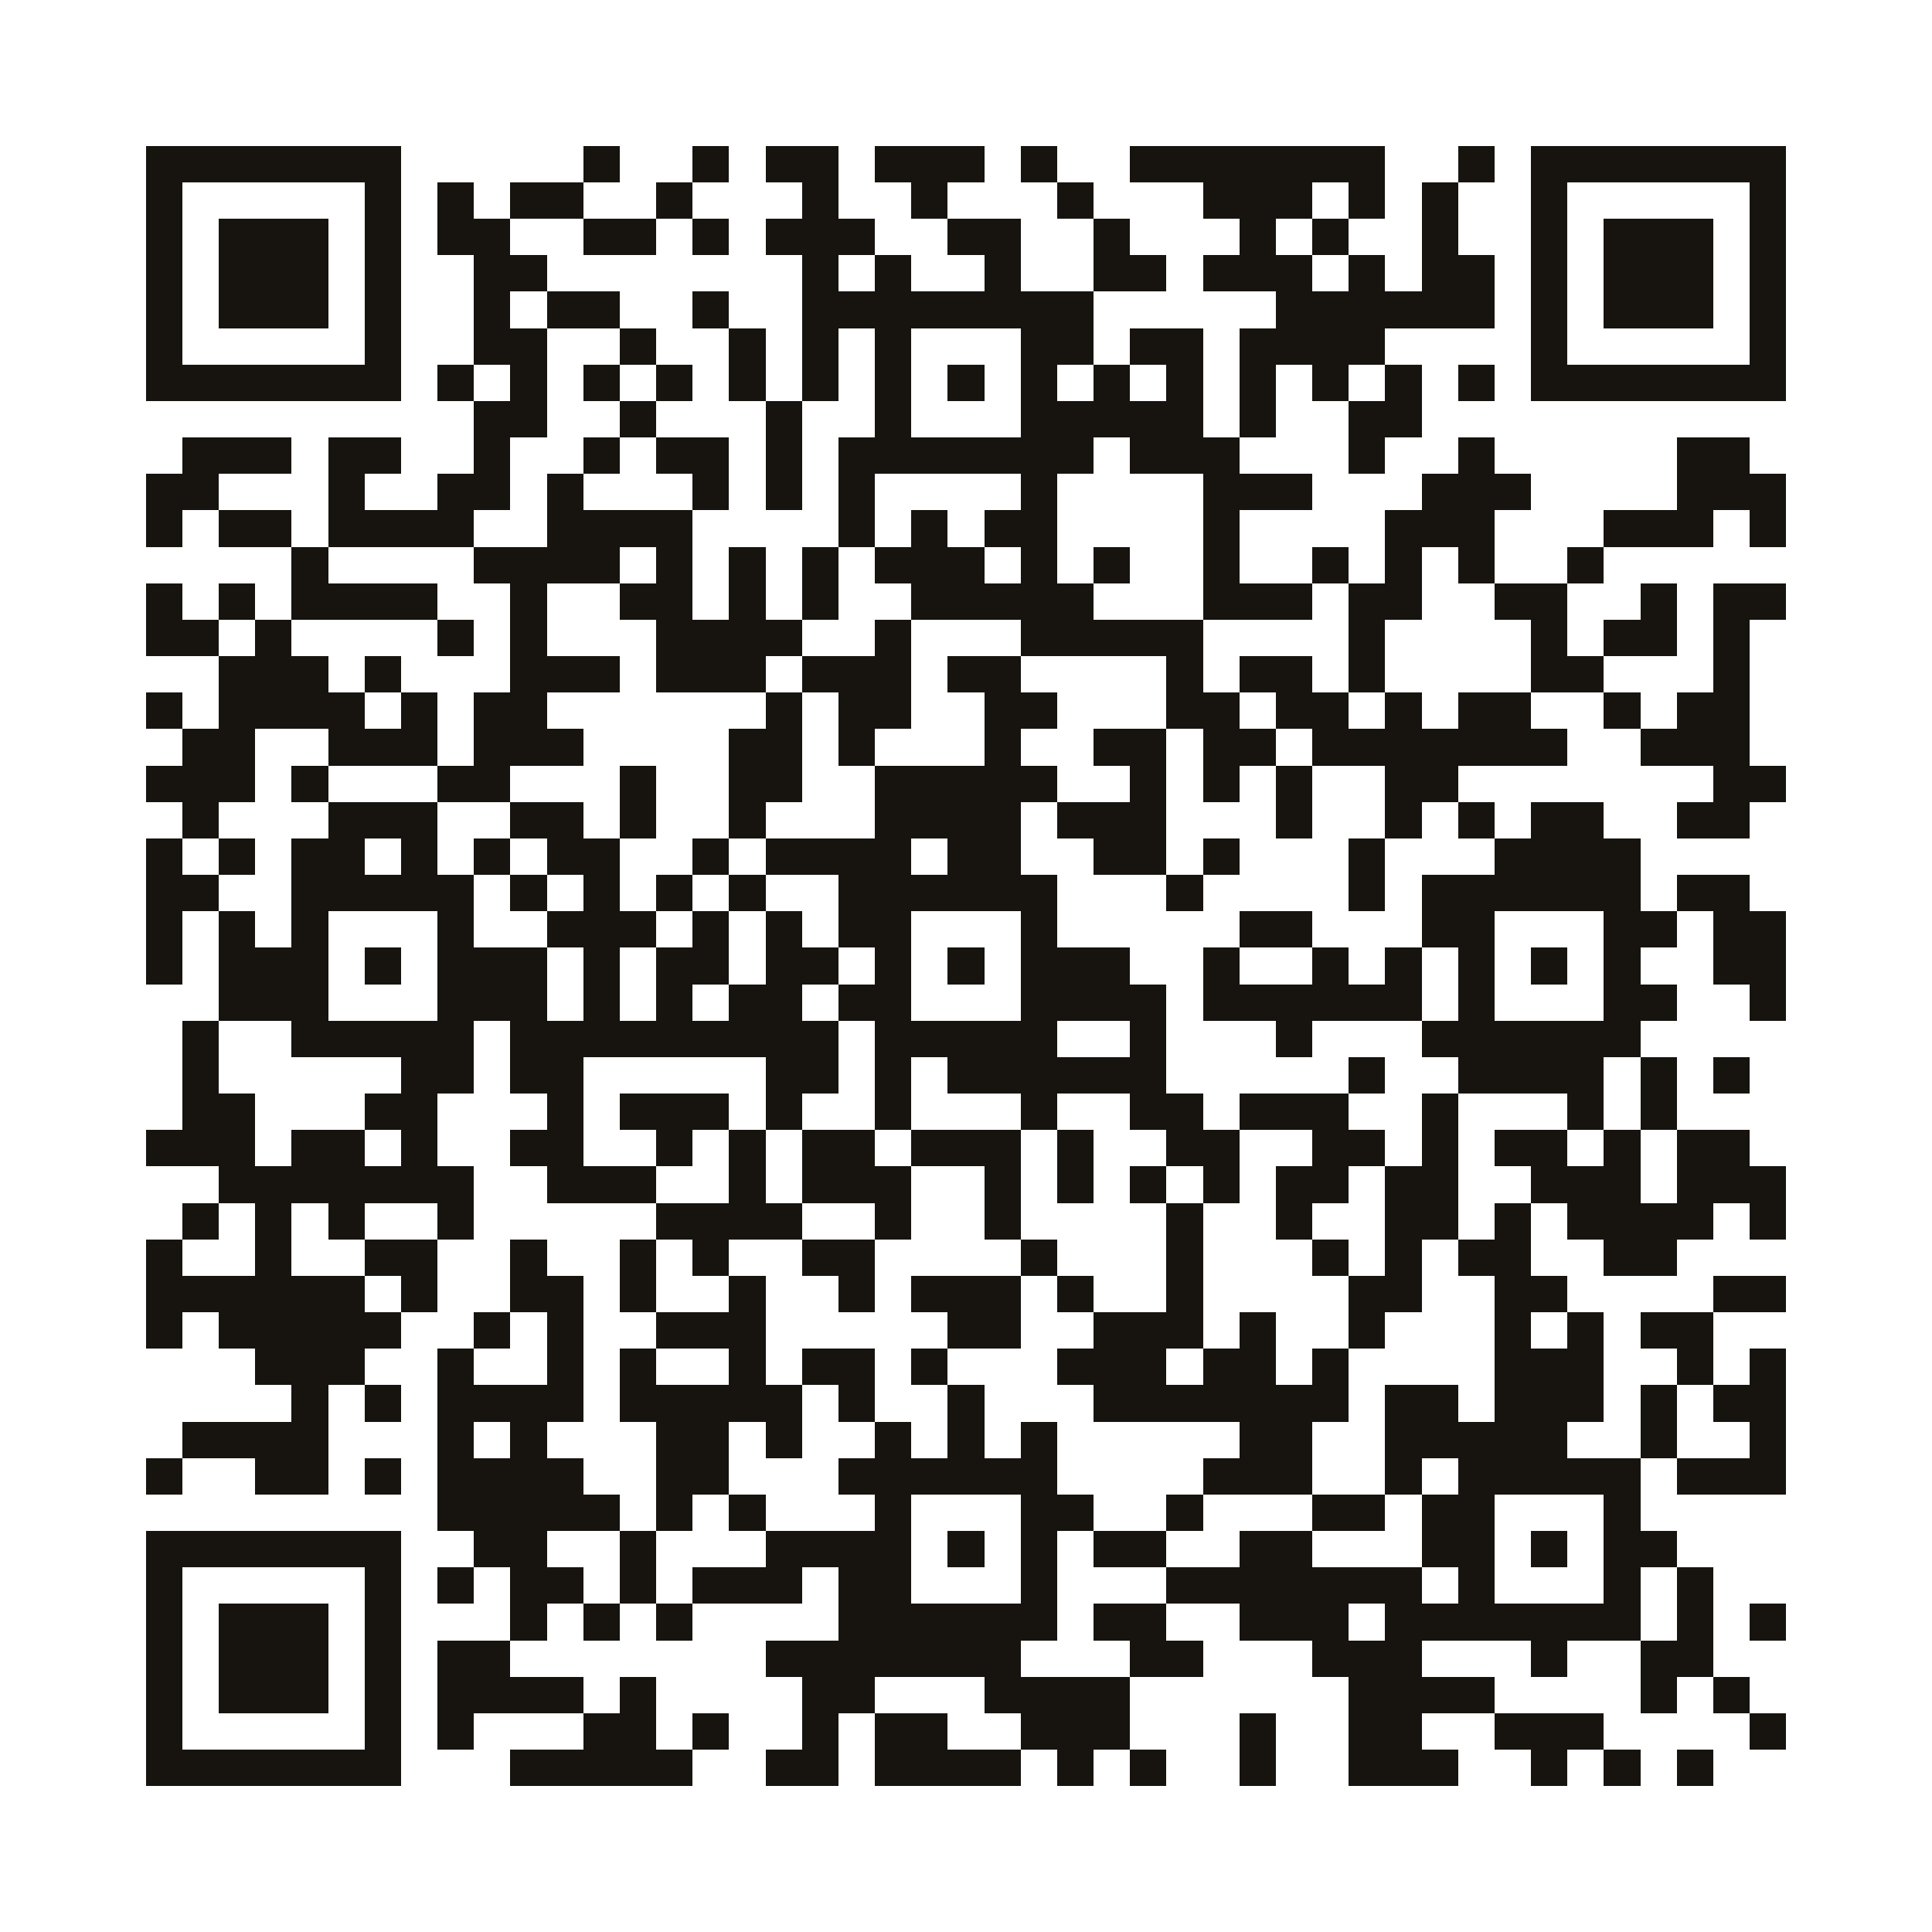
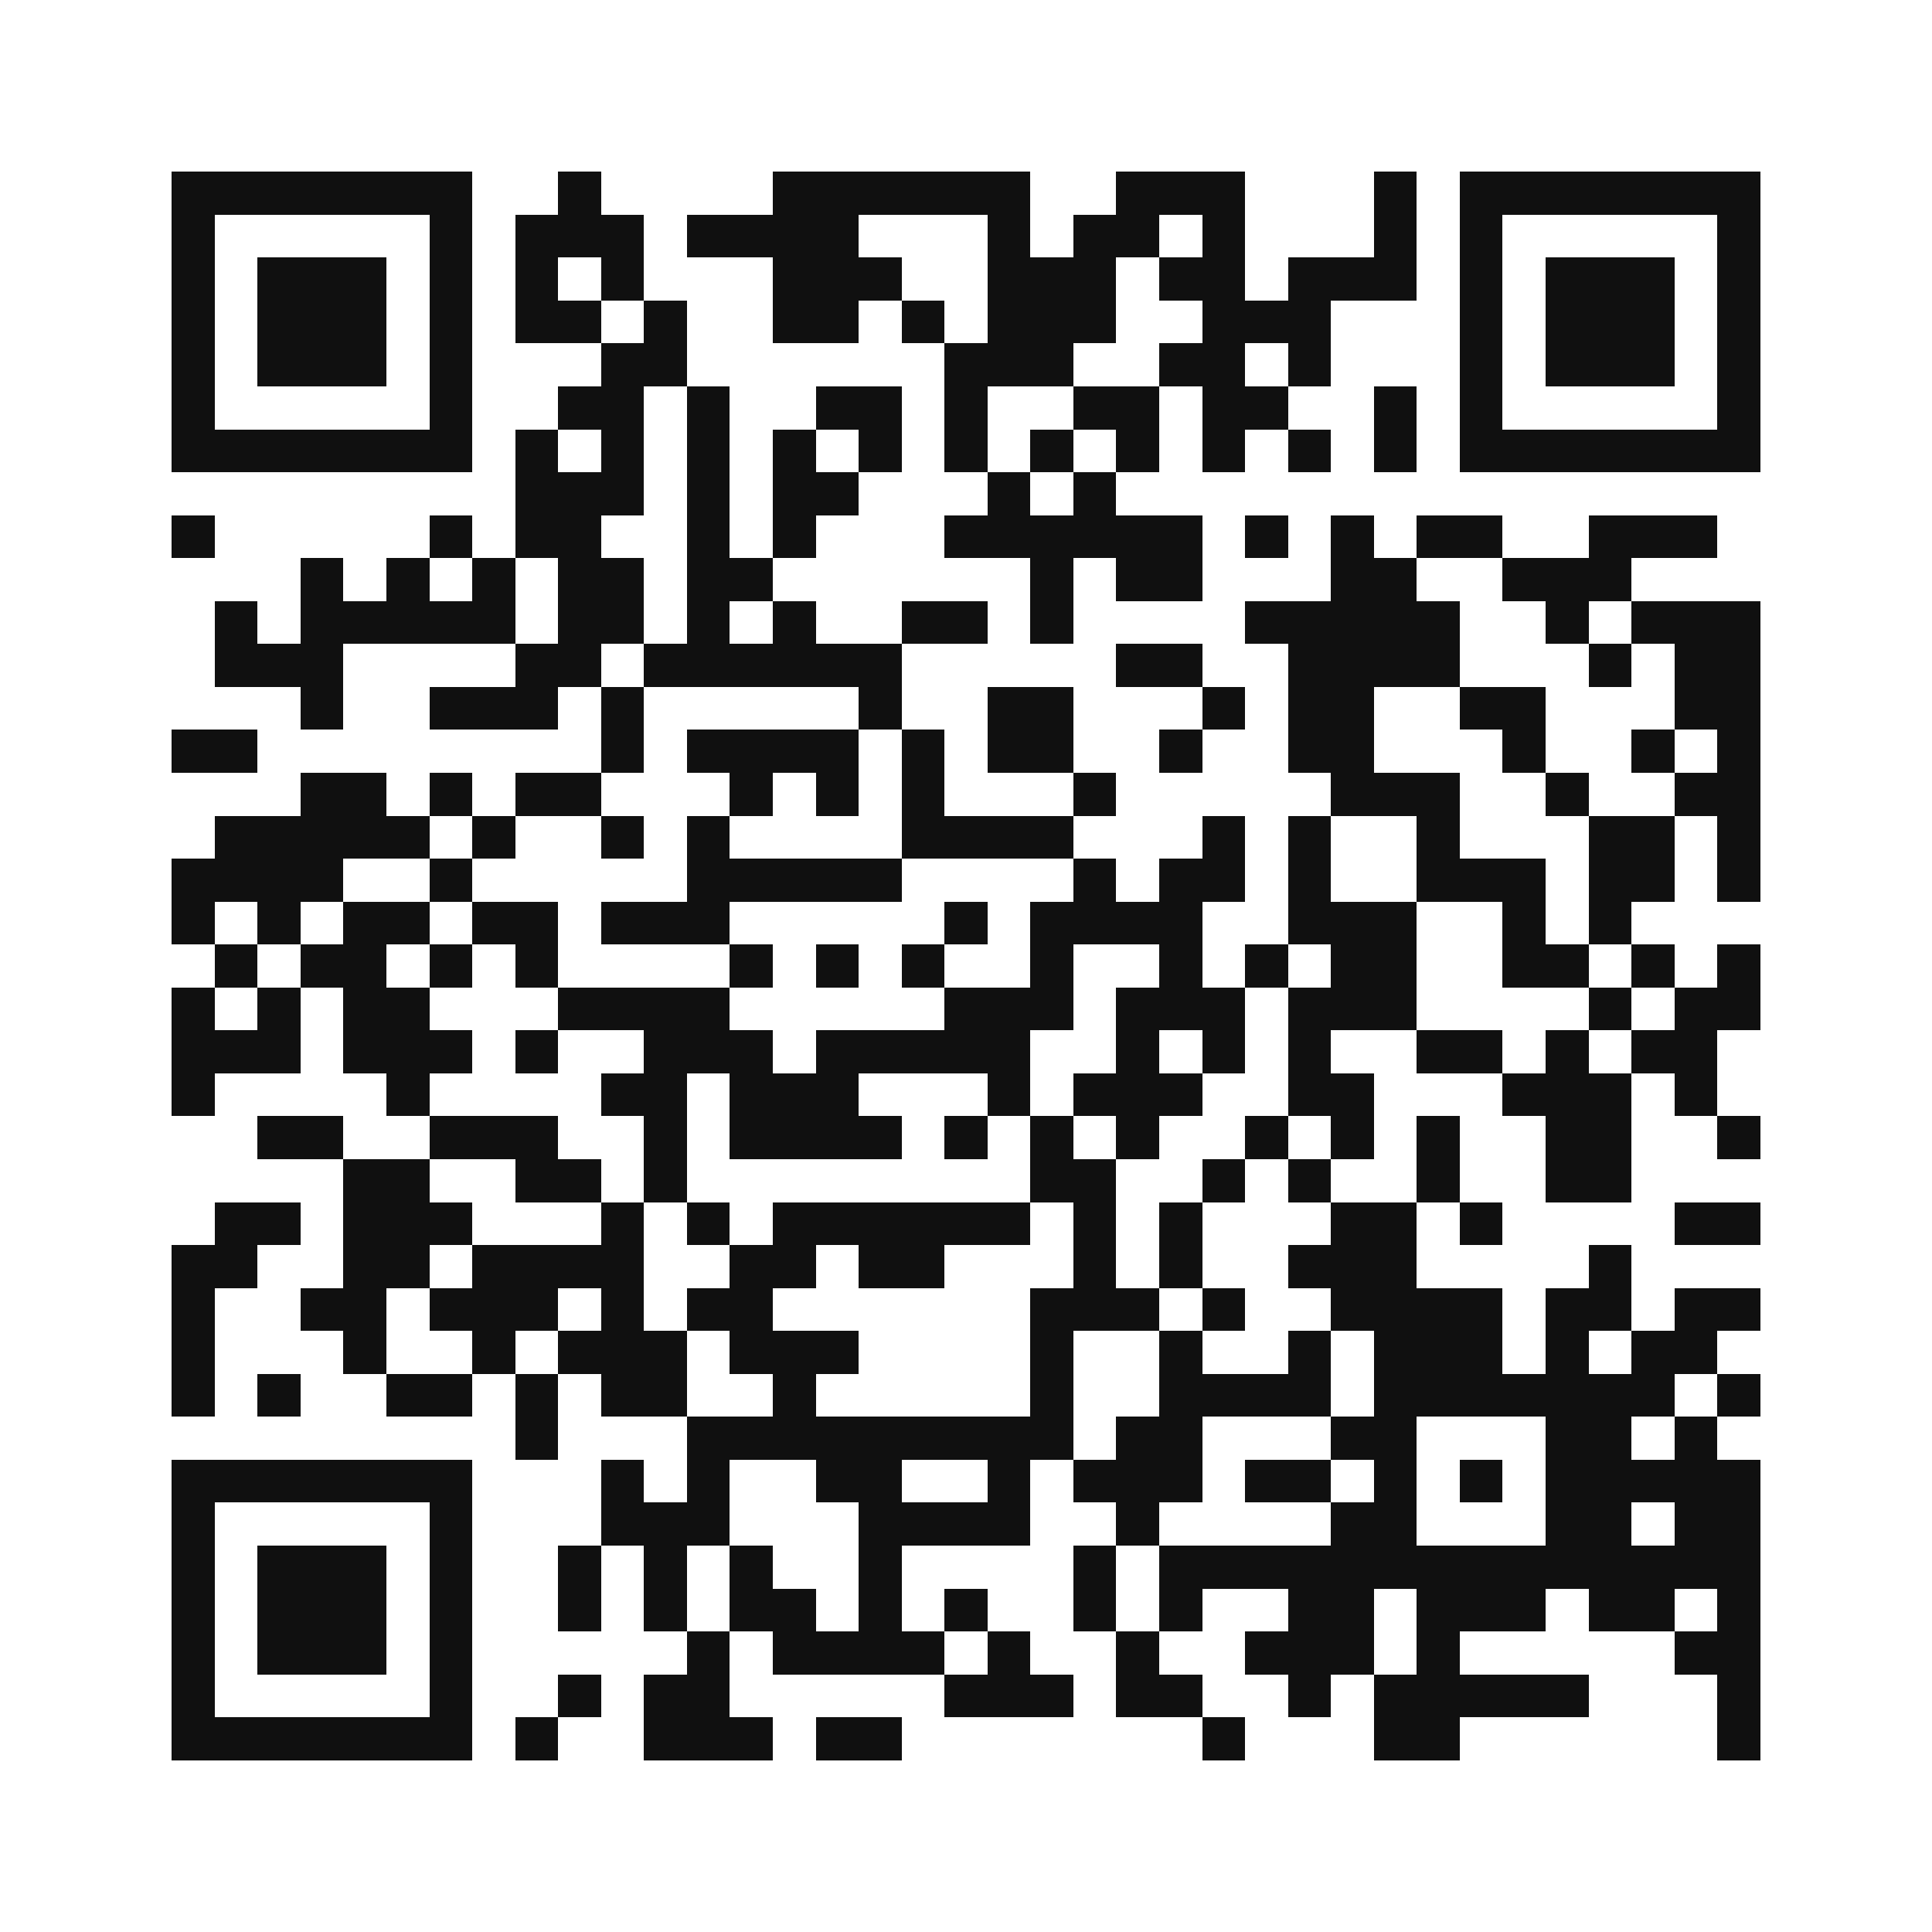
- <svg xmlns="http://www.w3.org/2000/svg" viewBox="0 0 53 53" shape-rendering="crispEdges" role="img" aria-labelledby="qr-title qr-desc">
-   <rect width="53" height="53" fill="#fff" />
-   <path fill="#17130f" d="M4 4h7v1H4zM16 4h1v1H16zM19 4h1v1H19zM21 4h2v1H21zM24 4h3v1H24zM28 4h1v1H28zM31 4h7v1H31zM40 4h1v1H40zM42 4h7v1H42zM4 5h1v1H4zM10 5h1v1H10zM12 5h1v1H12zM14 5h2v1H14zM18 5h1v1H18zM22 5h1v1H22zM25 5h1v1H25zM29 5h1v1H29zM33 5h3v1H33zM37 5h1v1H37zM39 5h1v1H39zM42 5h1v1H42zM48 5h1v1H48zM4 6h1v1H4zM6 6h3v1H6zM10 6h1v1H10zM12 6h2v1H12zM16 6h2v1H16zM19 6h1v1H19zM21 6h3v1H21zM26 6h2v1H26zM30 6h1v1H30zM34 6h1v1H34zM36 6h1v1H36zM39 6h1v1H39zM42 6h1v1H42zM44 6h3v1H44zM48 6h1v1H48zM4 7h1v1H4zM6 7h3v1H6zM10 7h1v1H10zM13 7h2v1H13zM22 7h1v1H22zM24 7h1v1H24zM27 7h1v1H27zM30 7h2v1H30zM33 7h3v1H33zM37 7h1v1H37zM39 7h2v1H39zM42 7h1v1H42zM44 7h3v1H44zM48 7h1v1H48zM4 8h1v1H4zM6 8h3v1H6zM10 8h1v1H10zM13 8h1v1H13zM15 8h2v1H15zM19 8h1v1H19zM22 8h8v1H22zM35 8h6v1H35zM42 8h1v1H42zM44 8h3v1H44zM48 8h1v1H48zM4 9h1v1H4zM10 9h1v1H10zM13 9h2v1H13zM17 9h1v1H17zM20 9h1v1H20zM22 9h1v1H22zM24 9h1v1H24zM28 9h2v1H28zM31 9h2v1H31zM34 9h4v1H34zM42 9h1v1H42zM48 9h1v1H48zM4 10h7v1H4zM12 10h1v1H12zM14 10h1v1H14zM16 10h1v1H16zM18 10h1v1H18zM20 10h1v1H20zM22 10h1v1H22zM24 10h1v1H24zM26 10h1v1H26zM28 10h1v1H28zM30 10h1v1H30zM32 10h1v1H32zM34 10h1v1H34zM36 10h1v1H36zM38 10h1v1H38zM40 10h1v1H40zM42 10h7v1H42zM13 11h2v1H13zM17 11h1v1H17zM21 11h1v1H21zM24 11h1v1H24zM28 11h5v1H28zM34 11h1v1H34zM37 11h2v1H37zM5 12h3v1H5zM9 12h2v1H9zM13 12h1v1H13zM16 12h1v1H16zM18 12h2v1H18zM21 12h1v1H21zM23 12h7v1H23zM31 12h3v1H31zM37 12h1v1H37zM40 12h1v1H40zM46 12h2v1H46zM4 13h2v1H4zM9 13h1v1H9zM12 13h2v1H12zM15 13h1v1H15zM19 13h1v1H19zM21 13h1v1H21zM23 13h1v1H23zM28 13h1v1H28zM33 13h3v1H33zM39 13h3v1H39zM46 13h3v1H46zM4 14h1v1H4zM6 14h2v1H6zM9 14h4v1H9zM15 14h4v1H15zM23 14h1v1H23zM25 14h1v1H25zM27 14h2v1H27zM33 14h1v1H33zM38 14h3v1H38zM44 14h3v1H44zM48 14h1v1H48zM8 15h1v1H8zM13 15h4v1H13zM18 15h1v1H18zM20 15h1v1H20zM22 15h1v1H22zM24 15h3v1H24zM28 15h1v1H28zM30 15h1v1H30zM33 15h1v1H33zM36 15h1v1H36zM38 15h1v1H38zM40 15h1v1H40zM43 15h1v1H43zM4 16h1v1H4zM6 16h1v1H6zM8 16h4v1H8zM14 16h1v1H14zM17 16h2v1H17zM20 16h1v1H20zM22 16h1v1H22zM25 16h5v1H25zM33 16h3v1H33zM37 16h2v1H37zM41 16h2v1H41zM45 16h1v1H45zM47 16h2v1H47zM4 17h2v1H4zM7 17h1v1H7zM12 17h1v1H12zM14 17h1v1H14zM18 17h4v1H18zM24 17h1v1H24zM28 17h5v1H28zM37 17h1v1H37zM42 17h1v1H42zM44 17h2v1H44zM47 17h1v1H47zM6 18h3v1H6zM10 18h1v1H10zM14 18h3v1H14zM18 18h3v1H18zM22 18h3v1H22zM26 18h2v1H26zM32 18h1v1H32zM34 18h2v1H34zM37 18h1v1H37zM42 18h2v1H42zM47 18h1v1H47zM4 19h1v1H4zM6 19h4v1H6zM11 19h1v1H11zM13 19h2v1H13zM21 19h1v1H21zM23 19h2v1H23zM27 19h2v1H27zM32 19h2v1H32zM35 19h2v1H35zM38 19h1v1H38zM40 19h2v1H40zM44 19h1v1H44zM46 19h2v1H46zM5 20h2v1H5zM9 20h3v1H9zM13 20h3v1H13zM20 20h2v1H20zM23 20h1v1H23zM27 20h1v1H27zM30 20h2v1H30zM33 20h2v1H33zM36 20h7v1H36zM45 20h3v1H45zM4 21h3v1H4zM8 21h1v1H8zM12 21h2v1H12zM17 21h1v1H17zM20 21h2v1H20zM24 21h5v1H24zM31 21h1v1H31zM33 21h1v1H33zM35 21h1v1H35zM38 21h2v1H38zM47 21h2v1H47zM5 22h1v1H5zM9 22h3v1H9zM14 22h2v1H14zM17 22h1v1H17zM20 22h1v1H20zM24 22h4v1H24zM29 22h3v1H29zM35 22h1v1H35zM38 22h1v1H38zM40 22h1v1H40zM42 22h2v1H42zM46 22h2v1H46zM4 23h1v1H4zM6 23h1v1H6zM8 23h2v1H8zM11 23h1v1H11zM13 23h1v1H13zM15 23h2v1H15zM19 23h1v1H19zM21 23h4v1H21zM26 23h2v1H26zM30 23h2v1H30zM33 23h1v1H33zM37 23h1v1H37zM41 23h4v1H41zM4 24h2v1H4zM8 24h5v1H8zM14 24h1v1H14zM16 24h1v1H16zM18 24h1v1H18zM20 24h1v1H20zM23 24h6v1H23zM32 24h1v1H32zM37 24h1v1H37zM39 24h6v1H39zM46 24h2v1H46zM4 25h1v1H4zM6 25h1v1H6zM8 25h1v1H8zM12 25h1v1H12zM15 25h3v1H15zM19 25h1v1H19zM21 25h1v1H21zM23 25h2v1H23zM28 25h1v1H28zM34 25h2v1H34zM39 25h2v1H39zM44 25h2v1H44zM47 25h2v1H47zM4 26h1v1H4zM6 26h3v1H6zM10 26h1v1H10zM12 26h3v1H12zM16 26h1v1H16zM18 26h2v1H18zM21 26h2v1H21zM24 26h1v1H24zM26 26h1v1H26zM28 26h3v1H28zM33 26h1v1H33zM36 26h1v1H36zM38 26h1v1H38zM40 26h1v1H40zM42 26h1v1H42zM44 26h1v1H44zM47 26h2v1H47zM6 27h3v1H6zM12 27h3v1H12zM16 27h1v1H16zM18 27h1v1H18zM20 27h2v1H20zM23 27h2v1H23zM28 27h4v1H28zM33 27h6v1H33zM40 27h1v1H40zM44 27h2v1H44zM48 27h1v1H48zM5 28h1v1H5zM8 28h5v1H8zM14 28h9v1H14zM24 28h5v1H24zM31 28h1v1H31zM35 28h1v1H35zM39 28h6v1H39zM5 29h1v1H5zM11 29h2v1H11zM14 29h2v1H14zM21 29h2v1H21zM24 29h1v1H24zM26 29h6v1H26zM37 29h1v1H37zM40 29h4v1H40zM45 29h1v1H45zM47 29h1v1H47zM5 30h2v1H5zM10 30h2v1H10zM15 30h1v1H15zM17 30h3v1H17zM21 30h1v1H21zM24 30h1v1H24zM28 30h1v1H28zM31 30h2v1H31zM34 30h3v1H34zM39 30h1v1H39zM43 30h1v1H43zM45 30h1v1H45zM4 31h3v1H4zM8 31h2v1H8zM11 31h1v1H11zM14 31h2v1H14zM18 31h1v1H18zM20 31h1v1H20zM22 31h2v1H22zM25 31h3v1H25zM29 31h1v1H29zM32 31h2v1H32zM36 31h2v1H36zM39 31h1v1H39zM41 31h2v1H41zM44 31h1v1H44zM46 31h2v1H46zM6 32h7v1H6zM15 32h3v1H15zM20 32h1v1H20zM22 32h3v1H22zM27 32h1v1H27zM29 32h1v1H29zM31 32h1v1H31zM33 32h1v1H33zM35 32h2v1H35zM38 32h2v1H38zM42 32h3v1H42zM46 32h3v1H46zM5 33h1v1H5zM7 33h1v1H7zM9 33h1v1H9zM12 33h1v1H12zM18 33h4v1H18zM24 33h1v1H24zM27 33h1v1H27zM32 33h1v1H32zM35 33h1v1H35zM38 33h2v1H38zM41 33h1v1H41zM43 33h4v1H43zM48 33h1v1H48zM4 34h1v1H4zM7 34h1v1H7zM10 34h2v1H10zM14 34h1v1H14zM17 34h1v1H17zM19 34h1v1H19zM22 34h2v1H22zM28 34h1v1H28zM32 34h1v1H32zM36 34h1v1H36zM38 34h1v1H38zM40 34h2v1H40zM44 34h2v1H44zM4 35h6v1H4zM11 35h1v1H11zM14 35h2v1H14zM17 35h1v1H17zM20 35h1v1H20zM23 35h1v1H23zM25 35h3v1H25zM29 35h1v1H29zM32 35h1v1H32zM37 35h2v1H37zM41 35h2v1H41zM47 35h2v1H47zM4 36h1v1H4zM6 36h5v1H6zM13 36h1v1H13zM15 36h1v1H15zM18 36h3v1H18zM26 36h2v1H26zM30 36h3v1H30zM34 36h1v1H34zM37 36h1v1H37zM41 36h1v1H41zM43 36h1v1H43zM45 36h2v1H45zM7 37h3v1H7zM12 37h1v1H12zM15 37h1v1H15zM17 37h1v1H17zM20 37h1v1H20zM22 37h2v1H22zM25 37h1v1H25zM29 37h3v1H29zM33 37h2v1H33zM36 37h1v1H36zM41 37h3v1H41zM46 37h1v1H46zM48 37h1v1H48zM8 38h1v1H8zM10 38h1v1H10zM12 38h4v1H12zM17 38h5v1H17zM23 38h1v1H23zM26 38h1v1H26zM30 38h7v1H30zM38 38h2v1H38zM41 38h3v1H41zM45 38h1v1H45zM47 38h2v1H47zM5 39h4v1H5zM12 39h1v1H12zM14 39h1v1H14zM18 39h2v1H18zM21 39h1v1H21zM24 39h1v1H24zM26 39h1v1H26zM28 39h1v1H28zM34 39h2v1H34zM38 39h5v1H38zM45 39h1v1H45zM48 39h1v1H48zM4 40h1v1H4zM7 40h2v1H7zM10 40h1v1H10zM12 40h4v1H12zM18 40h2v1H18zM23 40h6v1H23zM33 40h3v1H33zM38 40h1v1H38zM40 40h5v1H40zM46 40h3v1H46zM12 41h5v1H12zM18 41h1v1H18zM20 41h1v1H20zM24 41h1v1H24zM28 41h2v1H28zM32 41h1v1H32zM36 41h2v1H36zM39 41h2v1H39zM44 41h1v1H44zM4 42h7v1H4zM13 42h2v1H13zM17 42h1v1H17zM21 42h4v1H21zM26 42h1v1H26zM28 42h1v1H28zM30 42h2v1H30zM34 42h2v1H34zM39 42h2v1H39zM42 42h1v1H42zM44 42h2v1H44zM4 43h1v1H4zM10 43h1v1H10zM12 43h1v1H12zM14 43h2v1H14zM17 43h1v1H17zM19 43h3v1H19zM23 43h2v1H23zM28 43h1v1H28zM32 43h7v1H32zM40 43h1v1H40zM44 43h1v1H44zM46 43h1v1H46zM4 44h1v1H4zM6 44h3v1H6zM10 44h1v1H10zM14 44h1v1H14zM16 44h1v1H16zM18 44h1v1H18zM23 44h6v1H23zM30 44h2v1H30zM34 44h3v1H34zM38 44h7v1H38zM46 44h1v1H46zM48 44h1v1H48zM4 45h1v1H4zM6 45h3v1H6zM10 45h1v1H10zM12 45h2v1H12zM21 45h7v1H21zM31 45h2v1H31zM36 45h3v1H36zM42 45h1v1H42zM45 45h2v1H45zM4 46h1v1H4zM6 46h3v1H6zM10 46h1v1H10zM12 46h4v1H12zM17 46h1v1H17zM22 46h2v1H22zM27 46h4v1H27zM37 46h4v1H37zM45 46h1v1H45zM47 46h1v1H47zM4 47h1v1H4zM10 47h1v1H10zM12 47h1v1H12zM16 47h2v1H16zM19 47h1v1H19zM22 47h1v1H22zM24 47h2v1H24zM28 47h3v1H28zM34 47h1v1H34zM37 47h2v1H37zM41 47h3v1H41zM48 47h1v1H48zM4 48h7v1H4zM14 48h5v1H14zM21 48h2v1H21zM24 48h4v1H24zM29 48h1v1H29zM31 48h1v1H31zM34 48h1v1H34zM37 48h3v1H37zM42 48h1v1H42zM44 48h1v1H44zM46 48h1v1H46z" />
+ <svg xmlns="http://www.w3.org/2000/svg" width="450" height="450" viewBox="0 0 45 45" shape-rendering="crispEdges" role="img" aria-labelledby="title desc">
+   <rect width="45" height="45" fill="#ffffff" />
+   <path fill="#101010" d="M4 4h7v1h-7zM13 4h1v1h-1zM18 4h6v1h-6zM26 4h3v1h-3zM32 4h1v1h-1zM34 4h7v1h-7zM4 5h1v1h-1zM10 5h1v1h-1zM12 5h3v1h-3zM16 5h4v1h-4zM23 5h1v1h-1zM25 5h2v1h-2zM28 5h1v1h-1zM32 5h1v1h-1zM34 5h1v1h-1zM40 5h1v1h-1zM4 6h1v1h-1zM6 6h3v1h-3zM10 6h1v1h-1zM12 6h1v1h-1zM14 6h1v1h-1zM18 6h3v1h-3zM23 6h3v1h-3zM27 6h2v1h-2zM30 6h3v1h-3zM34 6h1v1h-1zM36 6h3v1h-3zM40 6h1v1h-1zM4 7h1v1h-1zM6 7h3v1h-3zM10 7h1v1h-1zM12 7h2v1h-2zM15 7h1v1h-1zM18 7h2v1h-2zM21 7h1v1h-1zM23 7h3v1h-3zM28 7h3v1h-3zM34 7h1v1h-1zM36 7h3v1h-3zM40 7h1v1h-1zM4 8h1v1h-1zM6 8h3v1h-3zM10 8h1v1h-1zM14 8h2v1h-2zM22 8h3v1h-3zM27 8h2v1h-2zM30 8h1v1h-1zM34 8h1v1h-1zM36 8h3v1h-3zM40 8h1v1h-1zM4 9h1v1h-1zM10 9h1v1h-1zM13 9h2v1h-2zM16 9h1v1h-1zM19 9h2v1h-2zM22 9h1v1h-1zM25 9h2v1h-2zM28 9h2v1h-2zM32 9h1v1h-1zM34 9h1v1h-1zM40 9h1v1h-1zM4 10h7v1h-7zM12 10h1v1h-1zM14 10h1v1h-1zM16 10h1v1h-1zM18 10h1v1h-1zM20 10h1v1h-1zM22 10h1v1h-1zM24 10h1v1h-1zM26 10h1v1h-1zM28 10h1v1h-1zM30 10h1v1h-1zM32 10h1v1h-1zM34 10h7v1h-7zM12 11h3v1h-3zM16 11h1v1h-1zM18 11h2v1h-2zM23 11h1v1h-1zM25 11h1v1h-1zM4 12h1v1h-1zM10 12h1v1h-1zM12 12h2v1h-2zM16 12h1v1h-1zM18 12h1v1h-1zM22 12h6v1h-6zM29 12h1v1h-1zM31 12h1v1h-1zM33 12h2v1h-2zM37 12h3v1h-3zM7 13h1v1h-1zM9 13h1v1h-1zM11 13h1v1h-1zM13 13h2v1h-2zM16 13h2v1h-2zM24 13h1v1h-1zM26 13h2v1h-2zM31 13h2v1h-2zM35 13h3v1h-3zM5 14h1v1h-1zM7 14h5v1h-5zM13 14h2v1h-2zM16 14h1v1h-1zM18 14h1v1h-1zM21 14h2v1h-2zM24 14h1v1h-1zM29 14h5v1h-5zM36 14h1v1h-1zM38 14h3v1h-3zM5 15h3v1h-3zM12 15h2v1h-2zM15 15h6v1h-6zM26 15h2v1h-2zM30 15h4v1h-4zM37 15h1v1h-1zM39 15h2v1h-2zM7 16h1v1h-1zM10 16h3v1h-3zM14 16h1v1h-1zM20 16h1v1h-1zM23 16h2v1h-2zM28 16h1v1h-1zM30 16h2v1h-2zM34 16h2v1h-2zM39 16h2v1h-2zM4 17h2v1h-2zM14 17h1v1h-1zM16 17h4v1h-4zM21 17h1v1h-1zM23 17h2v1h-2zM27 17h1v1h-1zM30 17h2v1h-2zM35 17h1v1h-1zM38 17h1v1h-1zM40 17h1v1h-1zM7 18h2v1h-2zM10 18h1v1h-1zM12 18h2v1h-2zM17 18h1v1h-1zM19 18h1v1h-1zM21 18h1v1h-1zM25 18h1v1h-1zM31 18h3v1h-3zM36 18h1v1h-1zM39 18h2v1h-2zM5 19h5v1h-5zM11 19h1v1h-1zM14 19h1v1h-1zM16 19h1v1h-1zM21 19h4v1h-4zM28 19h1v1h-1zM30 19h1v1h-1zM33 19h1v1h-1zM37 19h2v1h-2zM40 19h1v1h-1zM4 20h4v1h-4zM10 20h1v1h-1zM16 20h5v1h-5zM25 20h1v1h-1zM27 20h2v1h-2zM30 20h1v1h-1zM33 20h3v1h-3zM37 20h2v1h-2zM40 20h1v1h-1zM4 21h1v1h-1zM6 21h1v1h-1zM8 21h2v1h-2zM11 21h2v1h-2zM14 21h3v1h-3zM22 21h1v1h-1zM24 21h4v1h-4zM30 21h3v1h-3zM35 21h1v1h-1zM37 21h1v1h-1zM5 22h1v1h-1zM7 22h2v1h-2zM10 22h1v1h-1zM12 22h1v1h-1zM17 22h1v1h-1zM19 22h1v1h-1zM21 22h1v1h-1zM24 22h1v1h-1zM27 22h1v1h-1zM29 22h1v1h-1zM31 22h2v1h-2zM35 22h2v1h-2zM38 22h1v1h-1zM40 22h1v1h-1zM4 23h1v1h-1zM6 23h1v1h-1zM8 23h2v1h-2zM13 23h4v1h-4zM22 23h3v1h-3zM26 23h3v1h-3zM30 23h3v1h-3zM37 23h1v1h-1zM39 23h2v1h-2zM4 24h3v1h-3zM8 24h3v1h-3zM12 24h1v1h-1zM15 24h3v1h-3zM19 24h5v1h-5zM26 24h1v1h-1zM28 24h1v1h-1zM30 24h1v1h-1zM33 24h2v1h-2zM36 24h1v1h-1zM38 24h2v1h-2zM4 25h1v1h-1zM9 25h1v1h-1zM14 25h2v1h-2zM17 25h3v1h-3zM23 25h1v1h-1zM25 25h3v1h-3zM30 25h2v1h-2zM35 25h3v1h-3zM39 25h1v1h-1zM6 26h2v1h-2zM10 26h3v1h-3zM15 26h1v1h-1zM17 26h4v1h-4zM22 26h1v1h-1zM24 26h1v1h-1zM26 26h1v1h-1zM29 26h1v1h-1zM31 26h1v1h-1zM33 26h1v1h-1zM36 26h2v1h-2zM40 26h1v1h-1zM8 27h2v1h-2zM12 27h2v1h-2zM15 27h1v1h-1zM24 27h2v1h-2zM28 27h1v1h-1zM30 27h1v1h-1zM33 27h1v1h-1zM36 27h2v1h-2zM5 28h2v1h-2zM8 28h3v1h-3zM14 28h1v1h-1zM16 28h1v1h-1zM18 28h6v1h-6zM25 28h1v1h-1zM27 28h1v1h-1zM31 28h2v1h-2zM34 28h1v1h-1zM39 28h2v1h-2zM4 29h2v1h-2zM8 29h2v1h-2zM11 29h4v1h-4zM17 29h2v1h-2zM20 29h2v1h-2zM25 29h1v1h-1zM27 29h1v1h-1zM30 29h3v1h-3zM37 29h1v1h-1zM4 30h1v1h-1zM7 30h2v1h-2zM10 30h3v1h-3zM14 30h1v1h-1zM16 30h2v1h-2zM24 30h3v1h-3zM28 30h1v1h-1zM31 30h4v1h-4zM36 30h2v1h-2zM39 30h2v1h-2zM4 31h1v1h-1zM8 31h1v1h-1zM11 31h1v1h-1zM13 31h3v1h-3zM17 31h3v1h-3zM24 31h1v1h-1zM27 31h1v1h-1zM30 31h1v1h-1zM32 31h3v1h-3zM36 31h1v1h-1zM38 31h2v1h-2zM4 32h1v1h-1zM6 32h1v1h-1zM9 32h2v1h-2zM12 32h1v1h-1zM14 32h2v1h-2zM18 32h1v1h-1zM24 32h1v1h-1zM27 32h4v1h-4zM32 32h7v1h-7zM40 32h1v1h-1zM12 33h1v1h-1zM16 33h9v1h-9zM26 33h2v1h-2zM31 33h2v1h-2zM36 33h2v1h-2zM39 33h1v1h-1zM4 34h7v1h-7zM14 34h1v1h-1zM16 34h1v1h-1zM19 34h2v1h-2zM23 34h1v1h-1zM25 34h3v1h-3zM29 34h2v1h-2zM32 34h1v1h-1zM34 34h1v1h-1zM36 34h5v1h-5zM4 35h1v1h-1zM10 35h1v1h-1zM14 35h3v1h-3zM20 35h4v1h-4zM26 35h1v1h-1zM31 35h2v1h-2zM36 35h2v1h-2zM39 35h2v1h-2zM4 36h1v1h-1zM6 36h3v1h-3zM10 36h1v1h-1zM13 36h1v1h-1zM15 36h1v1h-1zM17 36h1v1h-1zM20 36h1v1h-1zM25 36h1v1h-1zM27 36h14v1h-14zM4 37h1v1h-1zM6 37h3v1h-3zM10 37h1v1h-1zM13 37h1v1h-1zM15 37h1v1h-1zM17 37h2v1h-2zM20 37h1v1h-1zM22 37h1v1h-1zM25 37h1v1h-1zM27 37h1v1h-1zM30 37h2v1h-2zM33 37h3v1h-3zM37 37h2v1h-2zM40 37h1v1h-1zM4 38h1v1h-1zM6 38h3v1h-3zM10 38h1v1h-1zM16 38h1v1h-1zM18 38h4v1h-4zM23 38h1v1h-1zM26 38h1v1h-1zM29 38h3v1h-3zM33 38h1v1h-1zM39 38h2v1h-2zM4 39h1v1h-1zM10 39h1v1h-1zM13 39h1v1h-1zM15 39h2v1h-2zM22 39h3v1h-3zM26 39h2v1h-2zM30 39h1v1h-1zM32 39h5v1h-5zM40 39h1v1h-1zM4 40h7v1h-7zM12 40h1v1h-1zM15 40h3v1h-3zM19 40h2v1h-2zM28 40h1v1h-1zM32 40h2v1h-2zM40 40h1v1h-1z" />
</svg>
